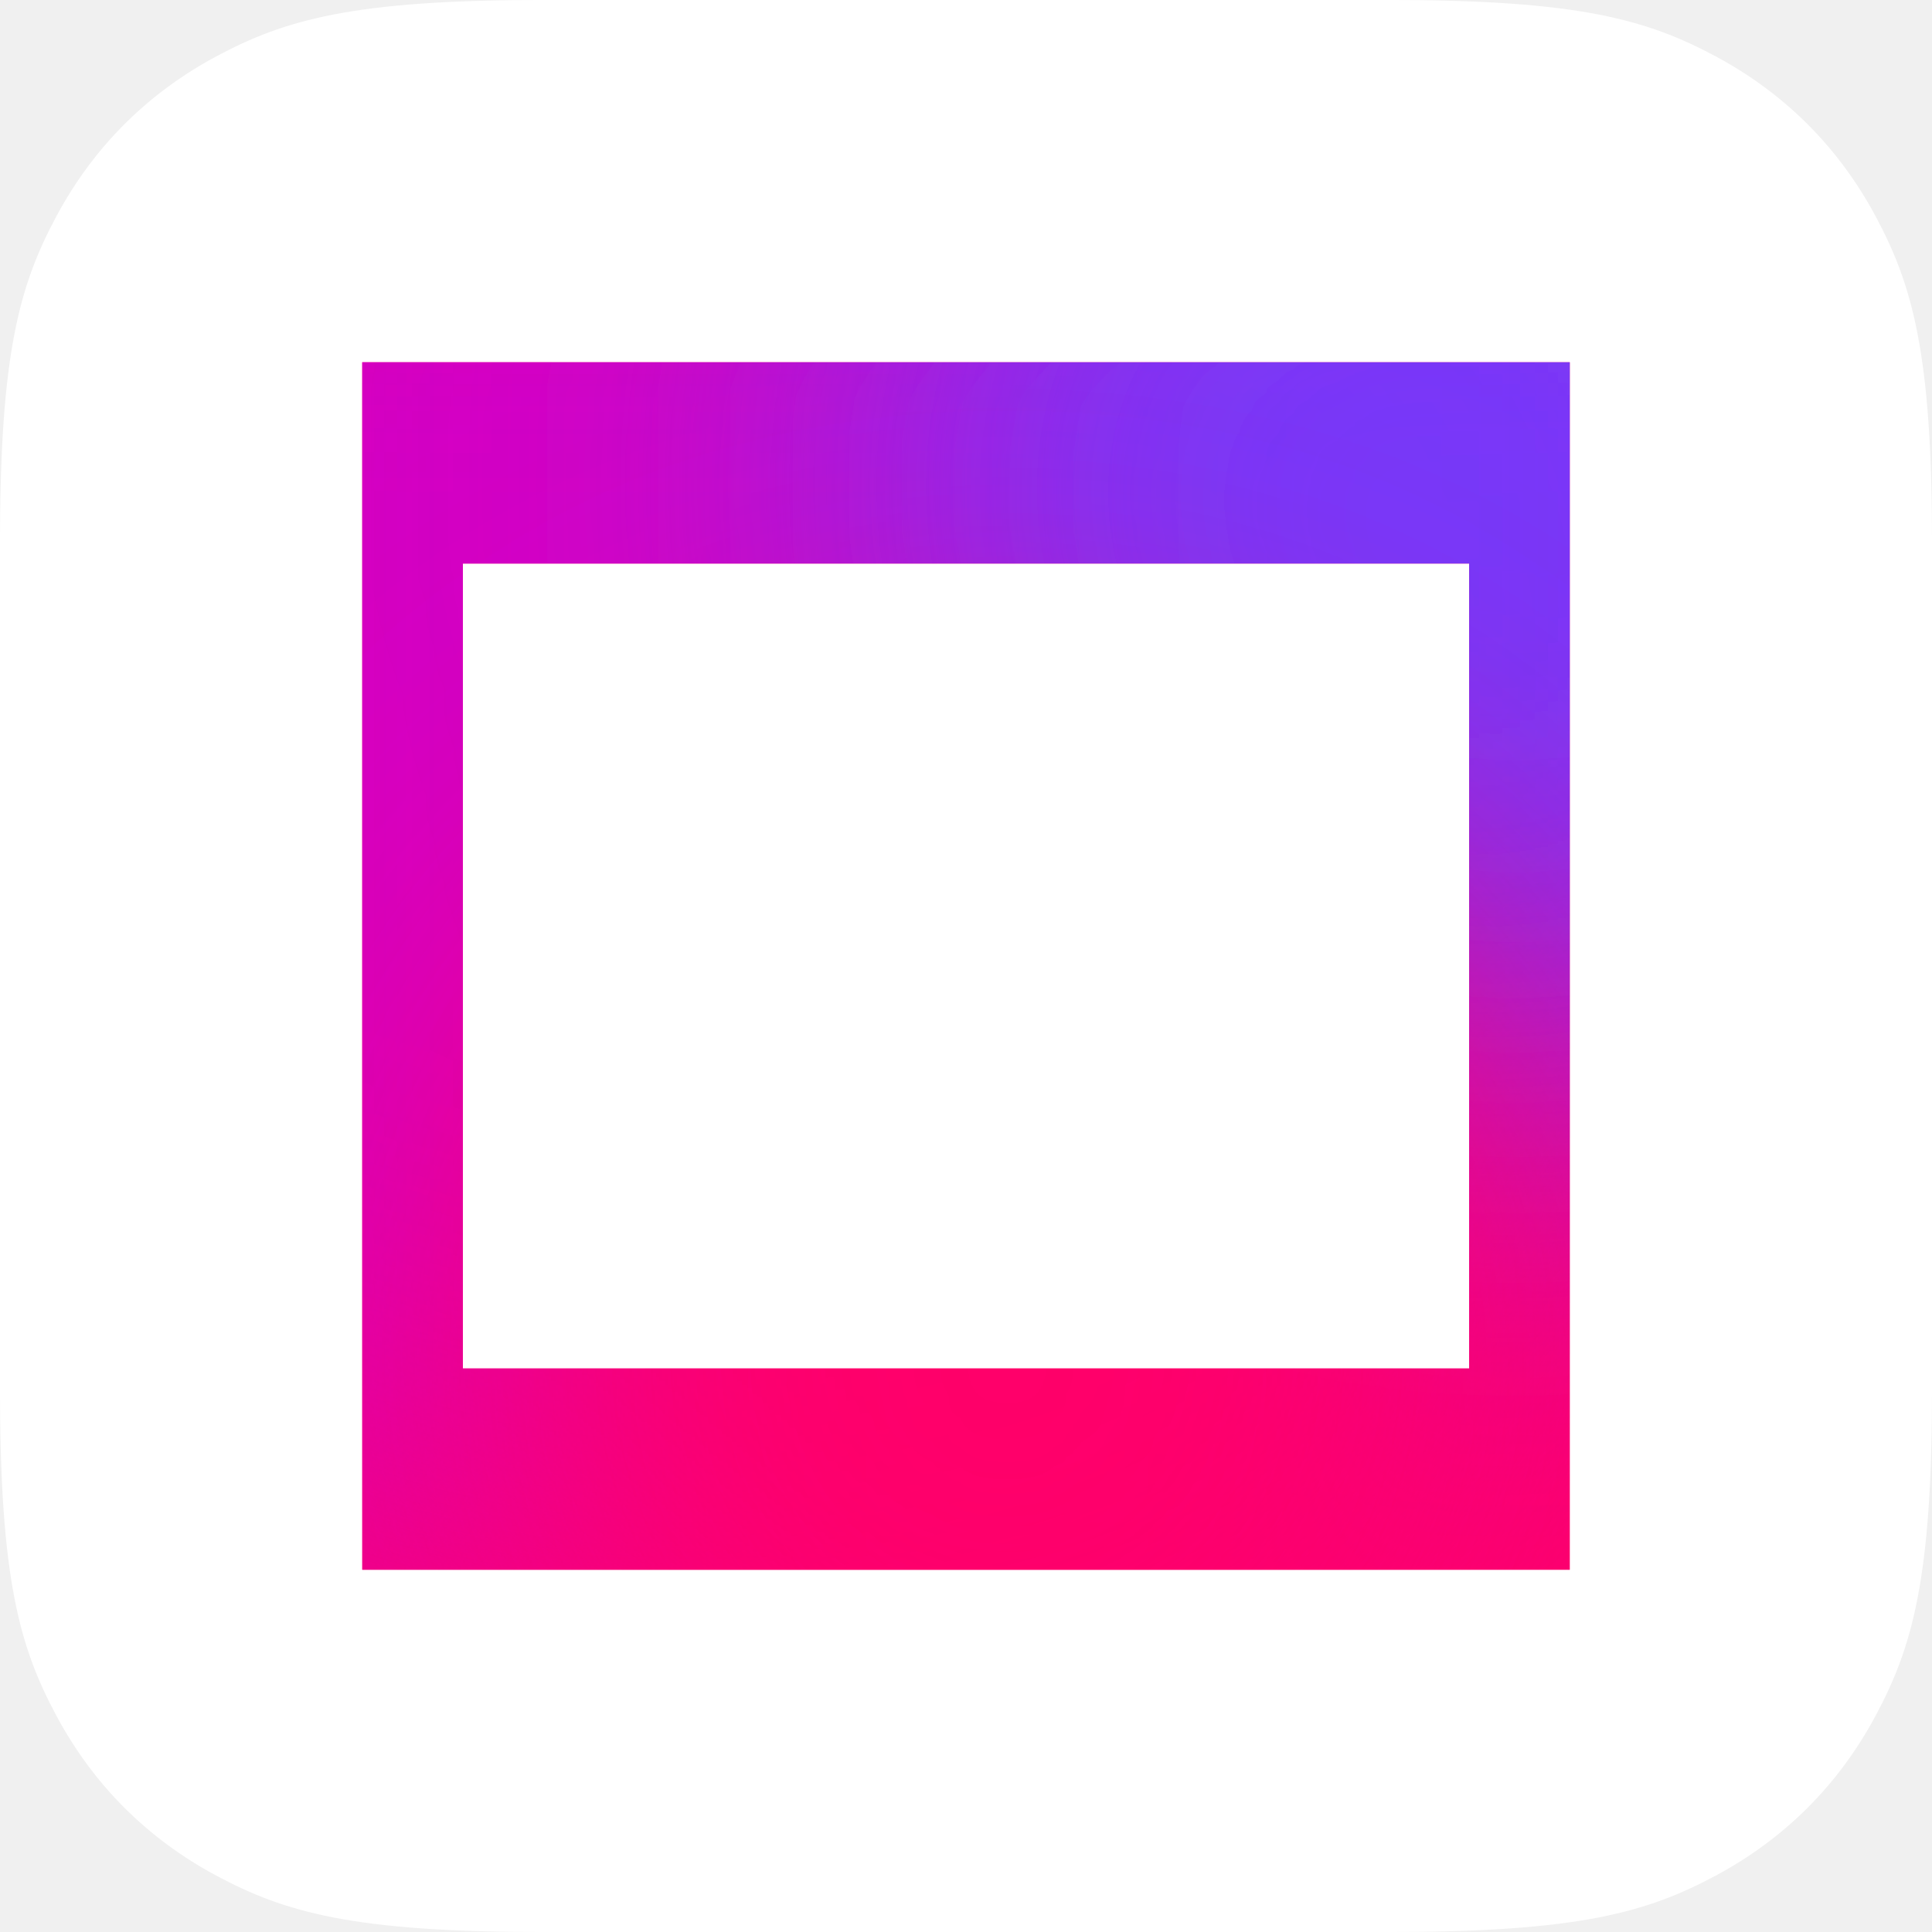
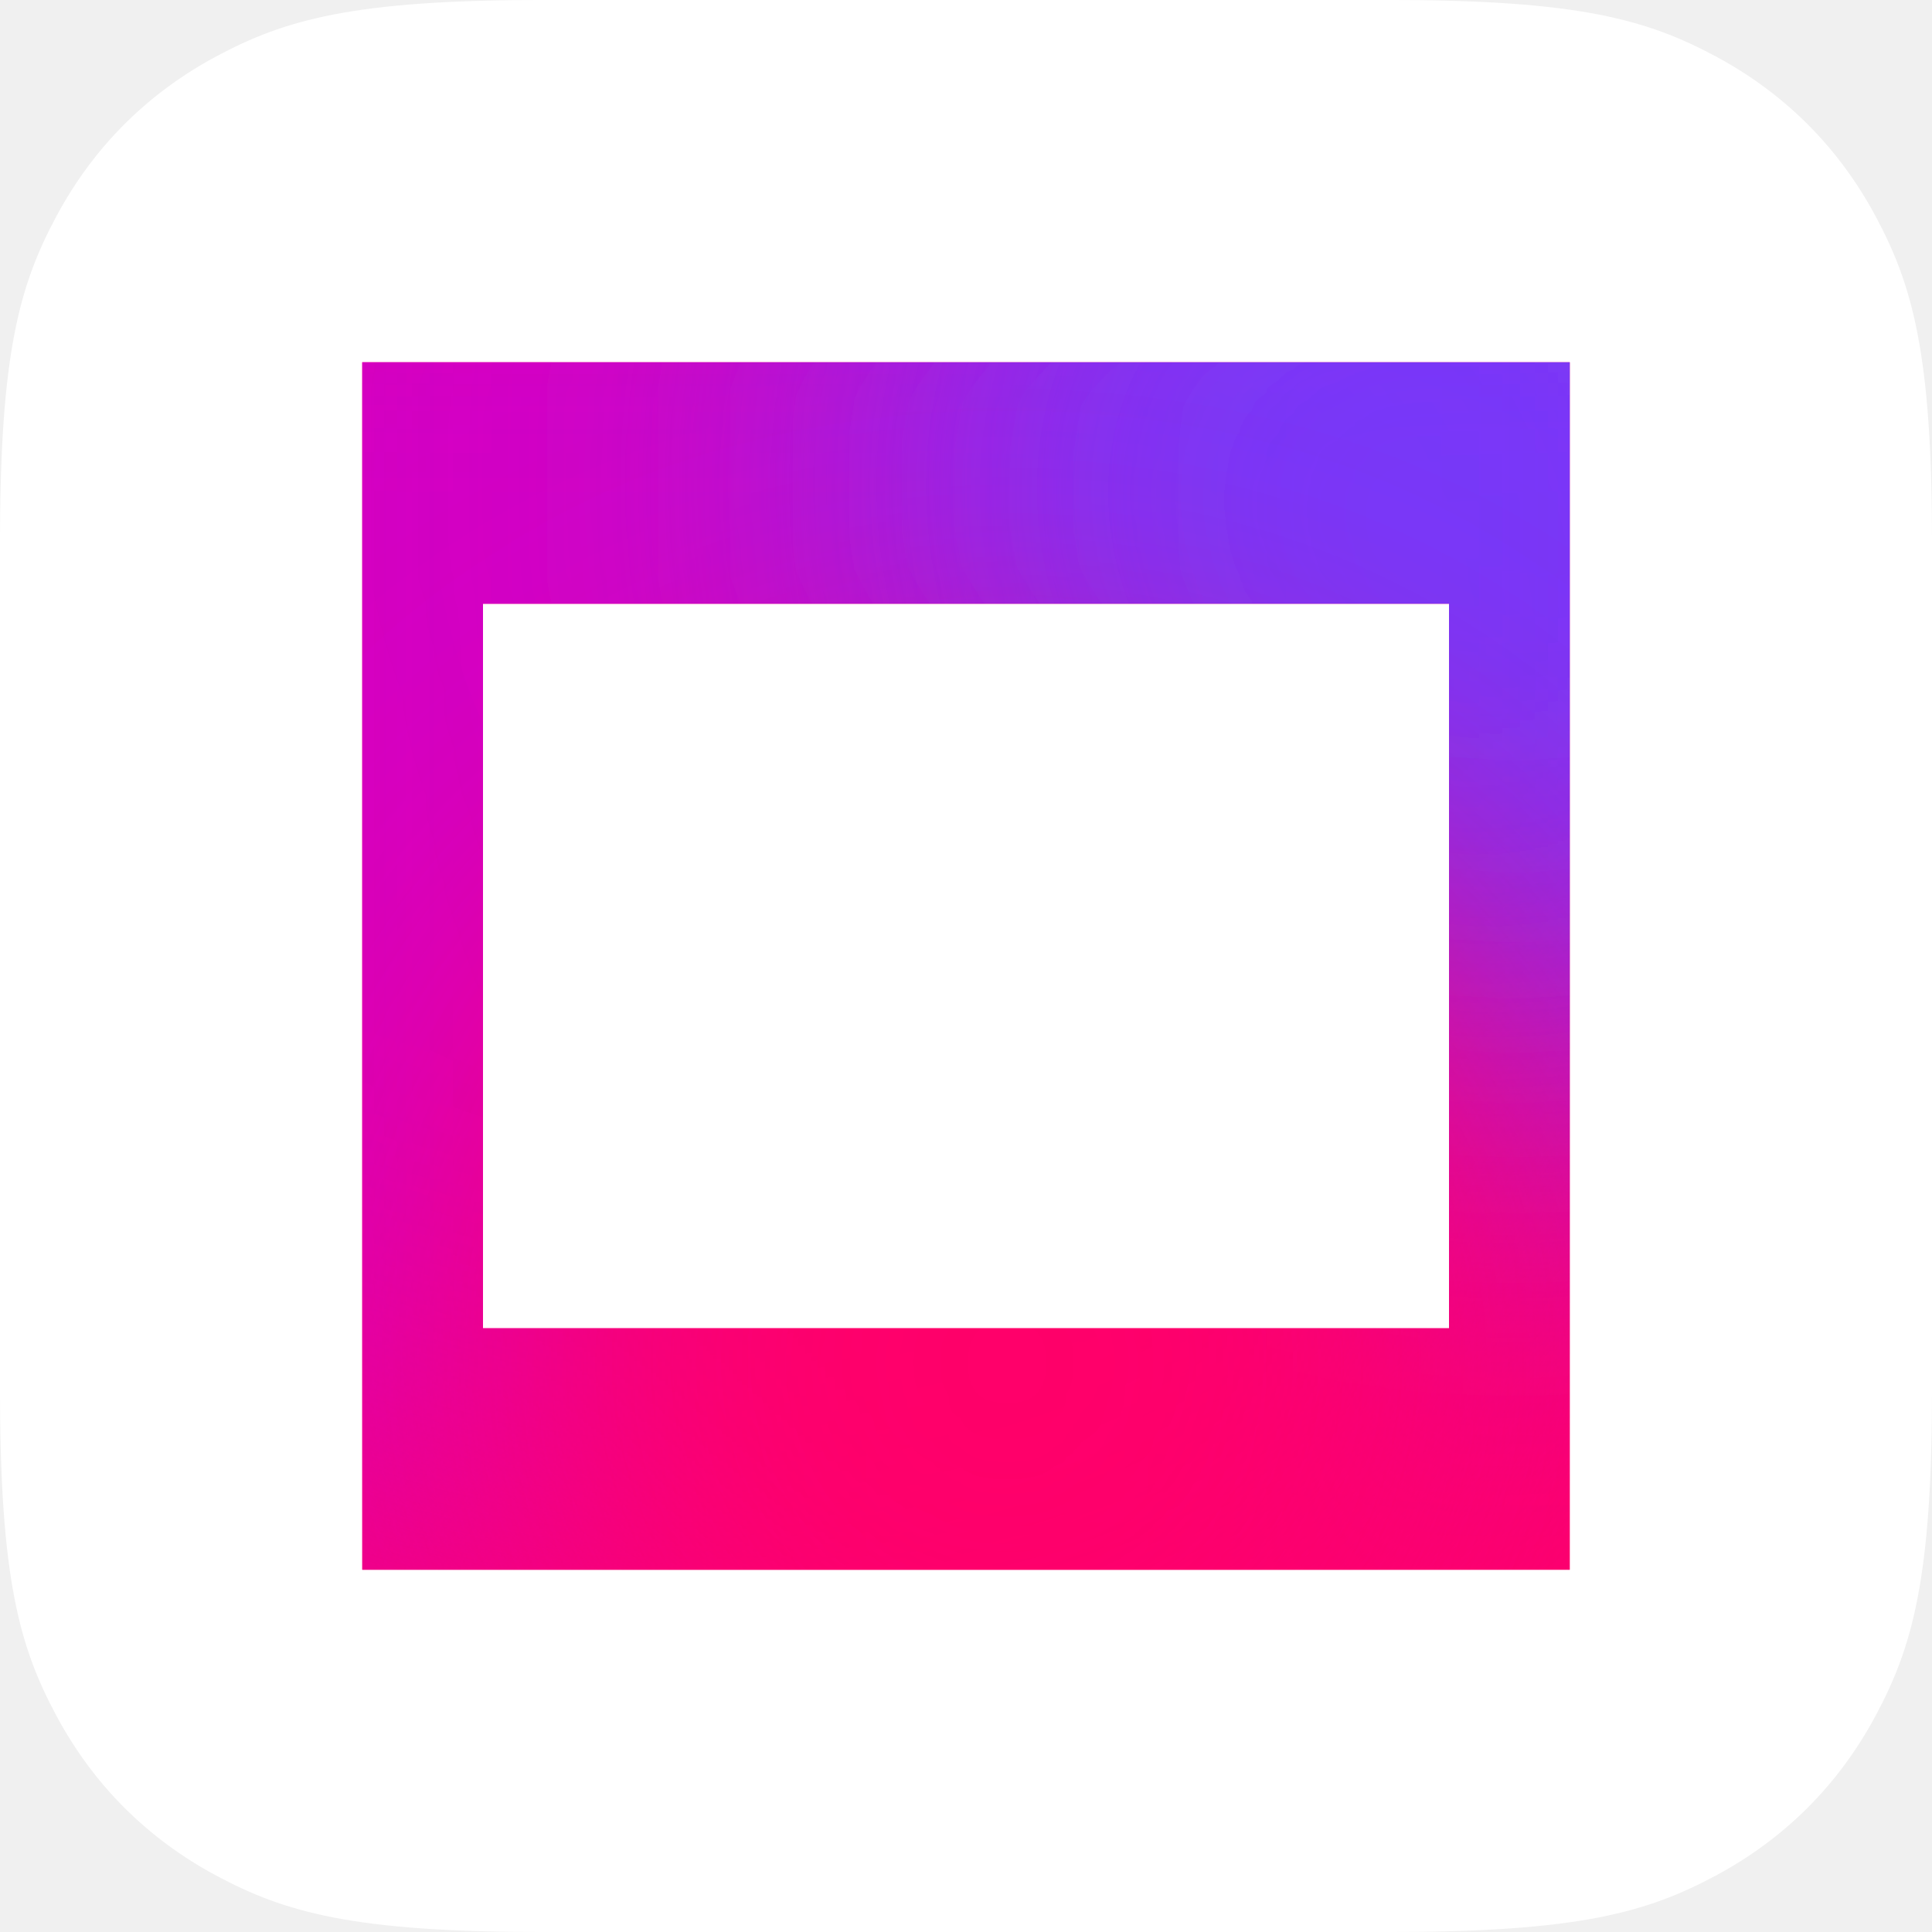
<svg xmlns="http://www.w3.org/2000/svg" xmlns:xlink="http://www.w3.org/1999/xlink" width="16" height="16" viewBox="0 0 16 16">
  <defs>
    <filter id="e" width="168%" height="177.8%" x="-34%" y="-38.9%" filterUnits="objectBoundingBox">
      <feGaussianBlur in="SourceGraphic" stdDeviation="2" />
    </filter>
    <filter id="f" width="209.9%" height="216.7%" x="-54.9%" y="-58.3%" filterUnits="objectBoundingBox">
      <feGaussianBlur in="SourceGraphic" stdDeviation="2" />
    </filter>
    <filter id="g" width="229.9%" height="227.3%" x="-64.9%" y="-63.6%" filterUnits="objectBoundingBox">
      <feGaussianBlur in="SourceGraphic" stdDeviation="2" />
    </filter>
    <path id="a" d="M4.487,-1.81272054e-16 L11.513,1.81272054e-16 C13.073,-1.05324284e-16 13.639,0.162 14.209,0.467 C14.78,0.773 15.227,1.22 15.533,1.791 C15.838,2.361 16,2.927 16,4.487 L16,11.513 C16,13.073 15.838,13.639 15.533,14.209 C15.227,14.78 14.78,15.227 14.209,15.533 C13.639,15.838 13.073,16 11.513,16 L4.487,16 C2.927,16 2.361,15.838 1.791,15.533 C1.22,15.227 0.773,14.78 0.467,14.209 C0.162,13.639 7.0216189e-17,13.073 -1.20848036e-16,11.513 L1.20848036e-16,4.487 C-7.0216189e-17,2.927 0.162,2.361 0.467,1.791 C0.773,1.22 1.22,0.773 1.791,0.467 C2.361,0.162 2.927,1.05324284e-16 4.487,-1.81272054e-16 Z" />
-     <path id="c" d="M10,0 L10,10 L0,10 L0,0 L10,0 Z M9.167,1.667 L0.833,1.667 L0.833,8.333 L9.167,8.333 L9.167,1.667 Z" />
+     <path id="c" d="M10,0 L10,10 L0,10 L0,0 L10,0 Z M9,2 L1,2 L1,8 L9,8 L9,2 Z" />
  </defs>
  <g fill="none" fill-rule="evenodd">
    <mask id="b" fill="#fff">
      <use xlink:href="#a" />
    </mask>
    <use xlink:href="#a" fill="#FFF" />
    <g mask="url(#b)">
      <g transform="translate(3, 3)">
        <mask id="d" fill="#fff">
          <use xlink:href="#c" />
        </mask>
        <use xlink:href="#c" fill="#FF0069" />
        <g mask="url(#d)">
          <g fill-rule="nonzero" transform="translate(-6, -5)">
            <ellipse cx="8.82" cy="7.714" fill="#D300C5" filter="url(#e)" rx="8.82" ry="7.714" />
            <ellipse cx="15.54" cy="6" fill="#7638FA" filter="url(#f)" rx="5.46" ry="5.143" />
            <ellipse cx="11.34" cy="13.286" fill="#FF0069" filter="url(#g)" rx="4.62" ry="4.714" />
          </g>
        </g>
      </g>
    </g>
  </g>
</svg>
